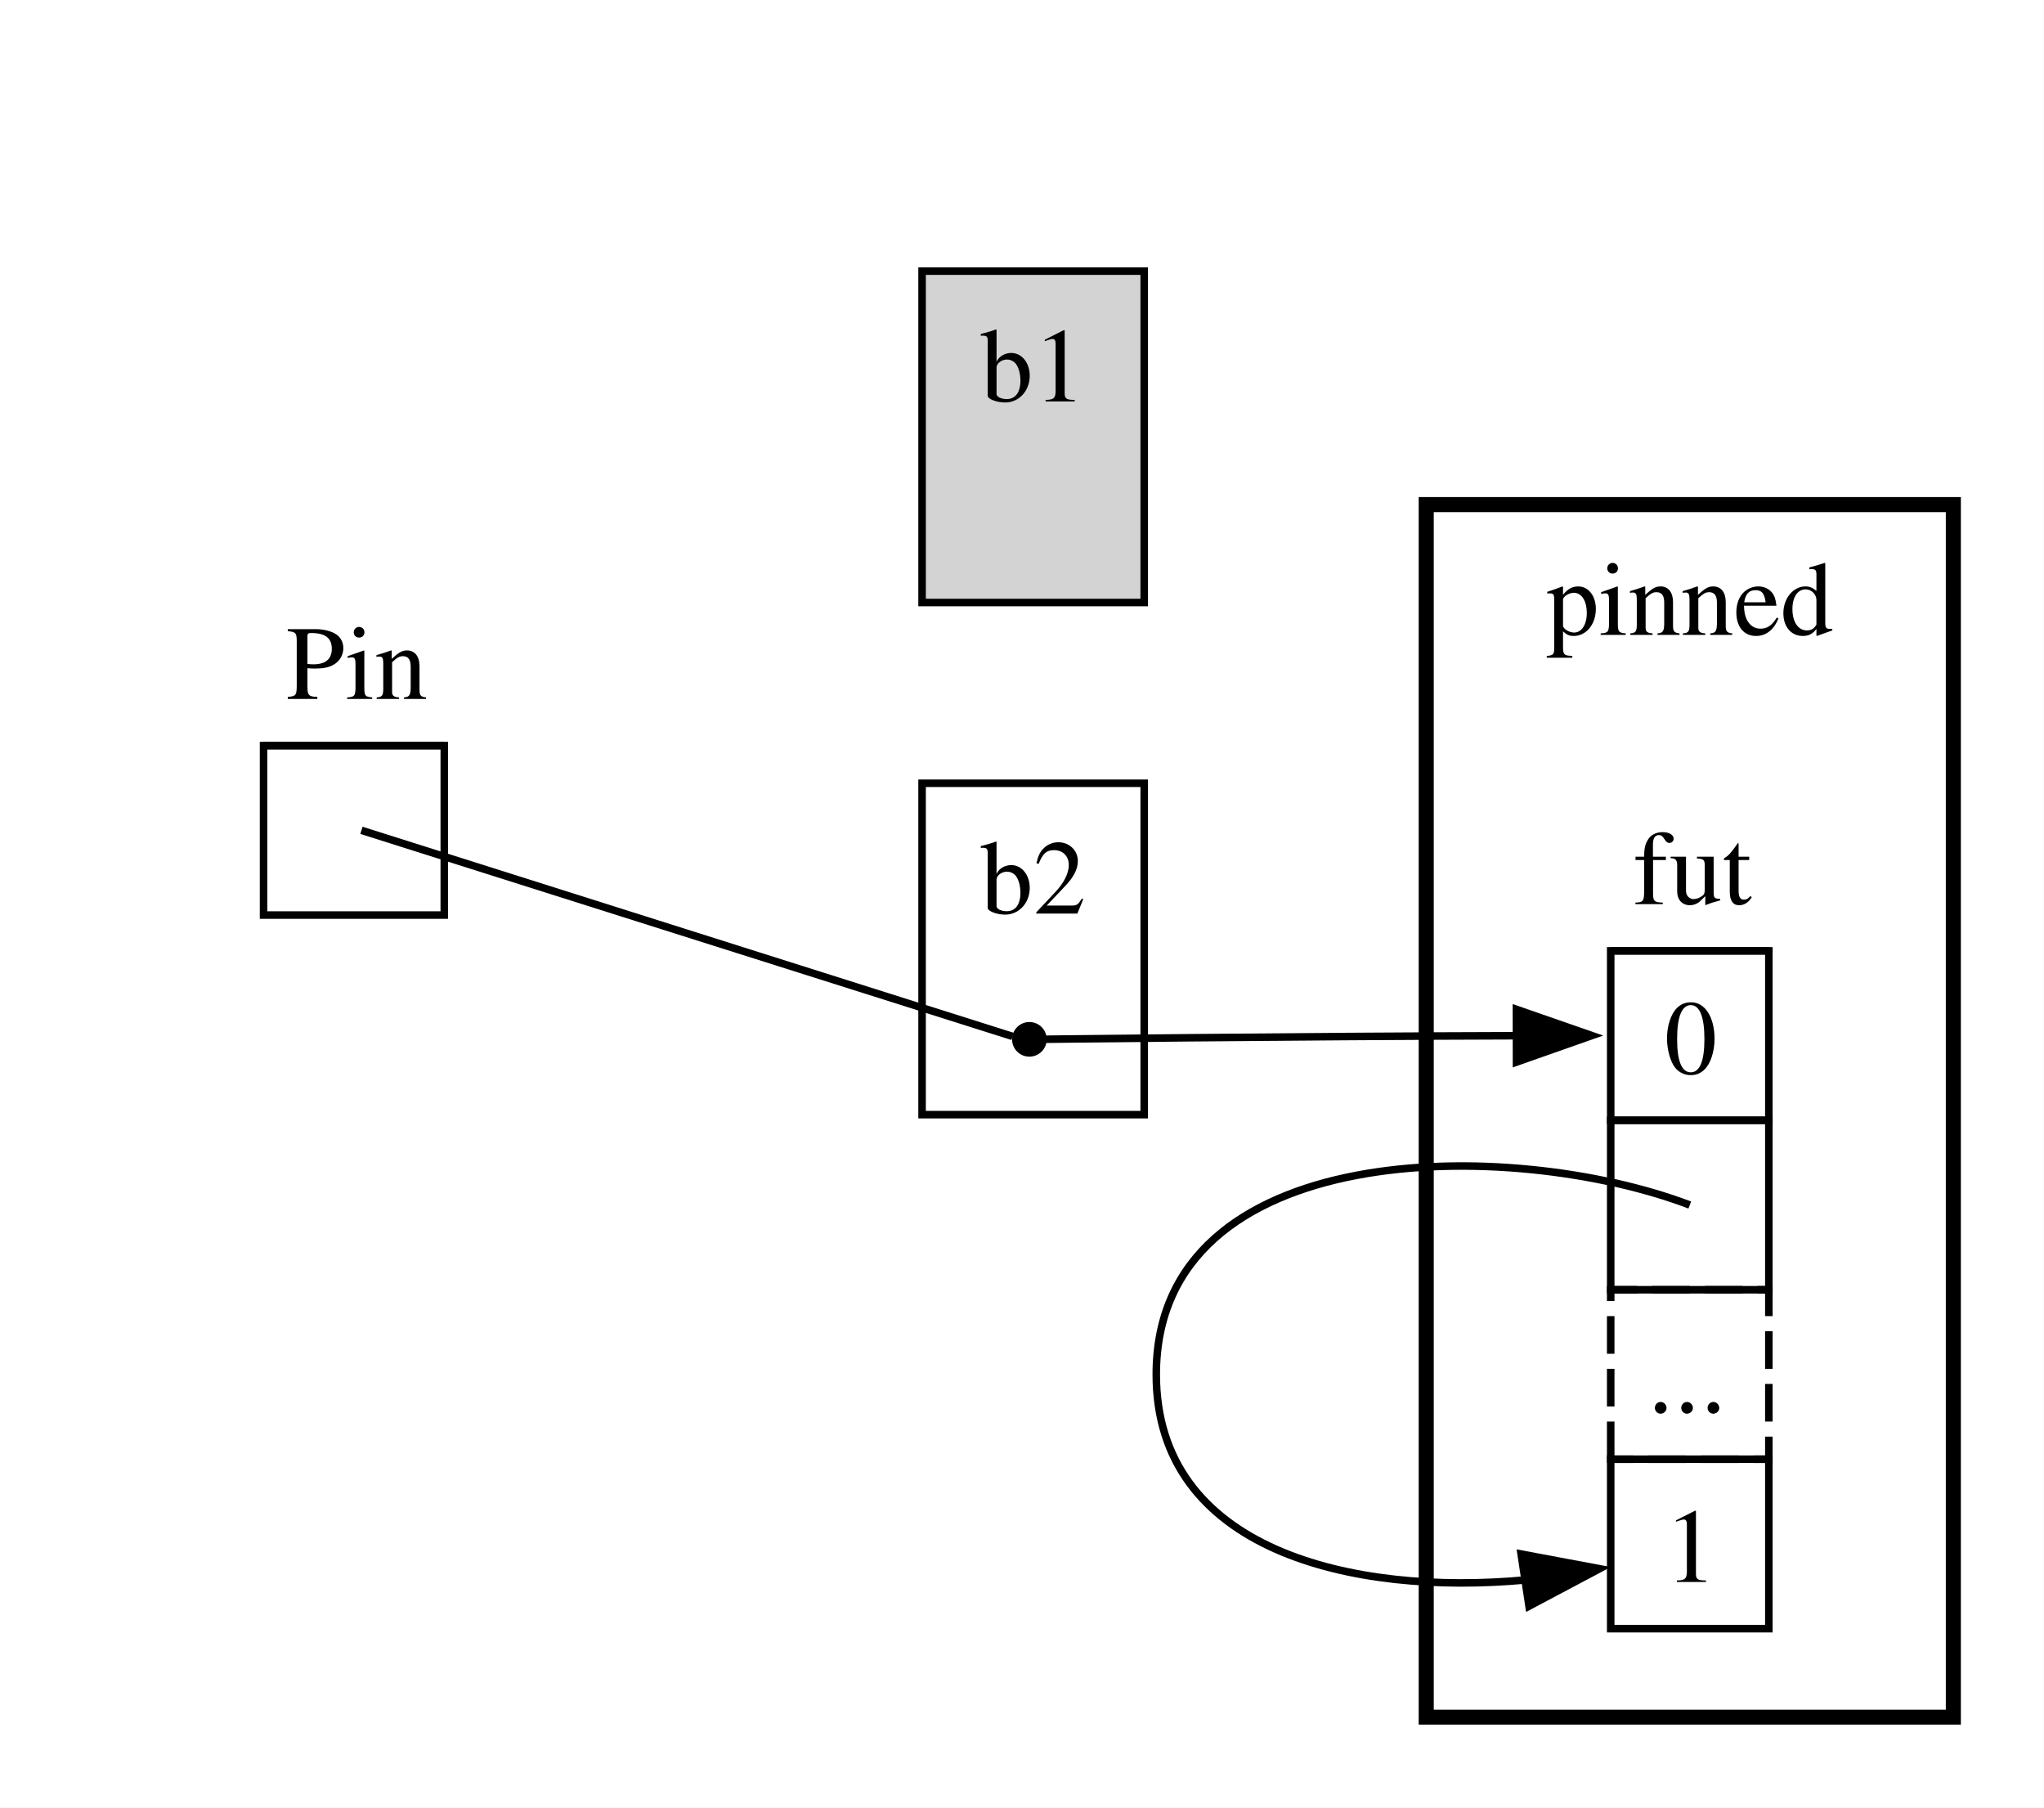
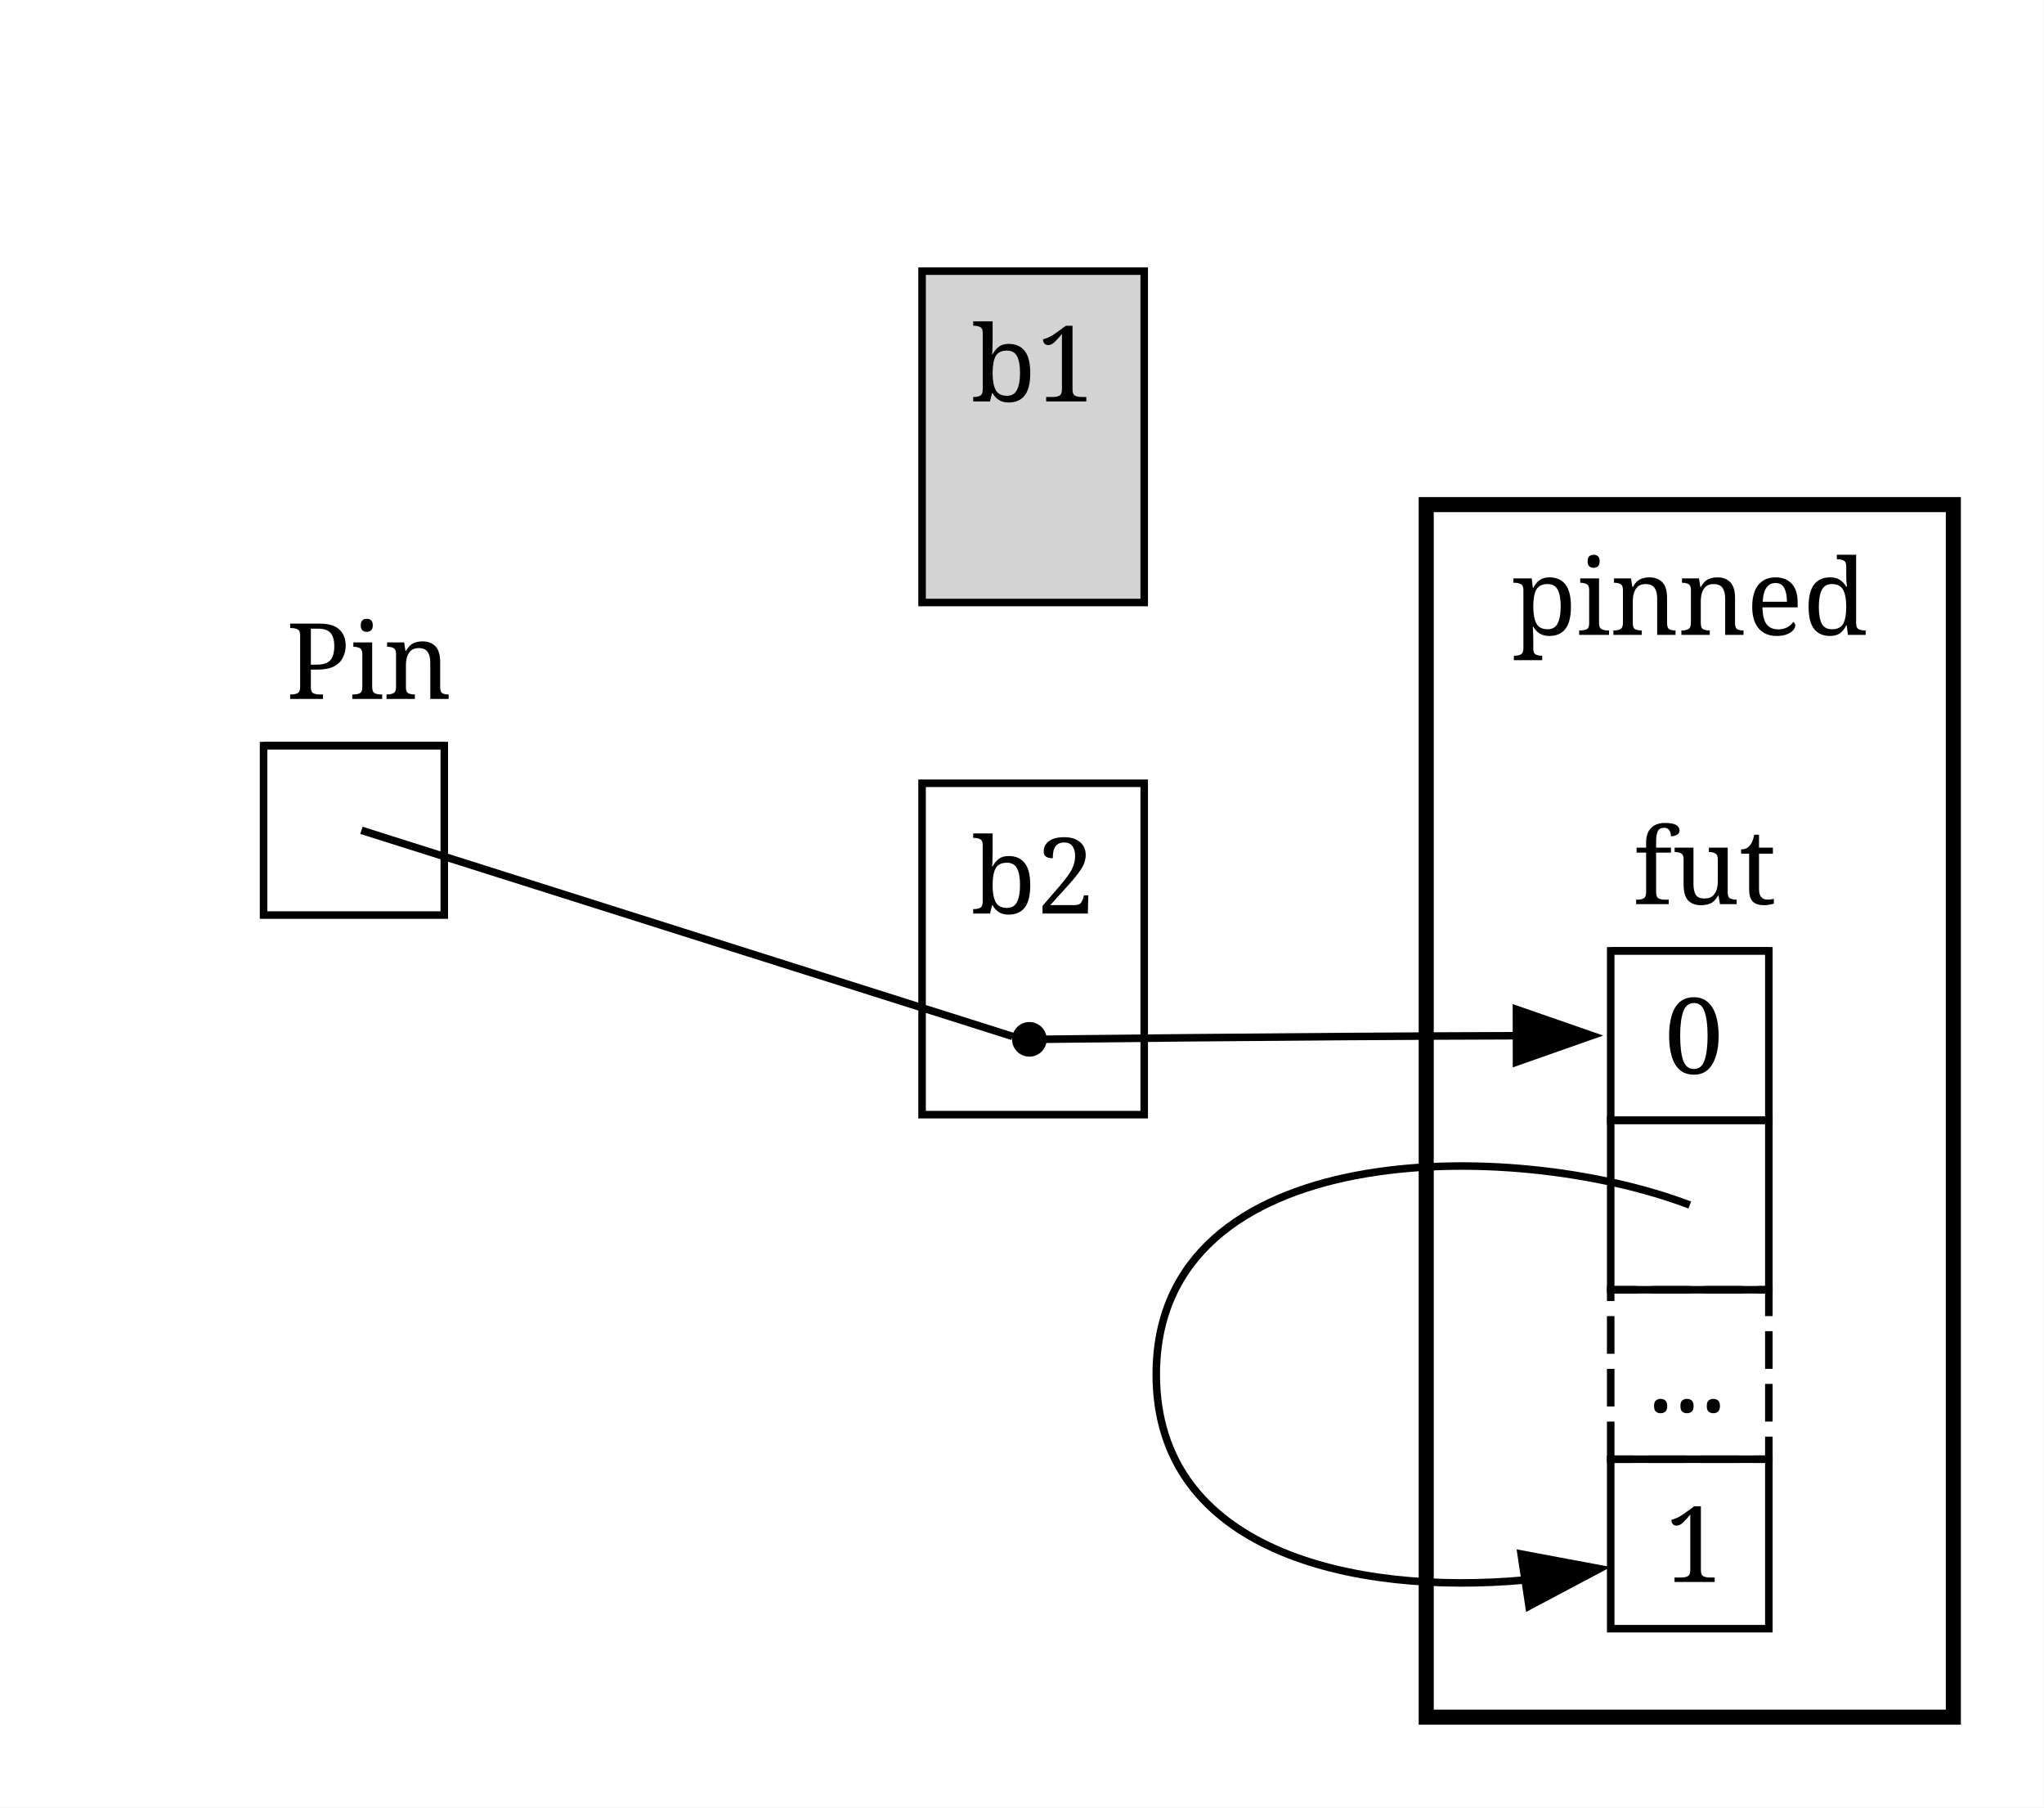
<svg xmlns="http://www.w3.org/2000/svg" height="300pt" viewBox="0.00 0.00 1131.00 1000.00">
  <g id="graph0" class="graph" transform="scale(4.16667 4.16667) rotate(0) translate(4 236)">
    <polygon fill="white" stroke="none" points="-4,4 -4,-236 267.4,-236 267.4,4 -4,4" />
    <g id="clust1" class="cluster">
</g>
    <g id="clust2" class="cluster">
</g>
    <g id="clust3" class="cluster">
</g>
    <g id="clust4" class="cluster">
      <polygon fill="lightgrey" stroke="black" points="118.45,-156 118.45,-200 147.95,-200 147.95,-156 118.45,-156" />
-       <text text-anchor="middle" x="133.2" y="-182.7" font-family="Times,serif" font-size="14.00">b1</text>
+       <text text-anchor="middle" x="133.2" y="-182.7" font-family="serif" font-size="14.00">b1</text>
    </g>
    <g id="clust5" class="cluster">
</g>
    <g id="clust6" class="cluster">
      <polygon fill="none" stroke="black" points="118.45,-88 118.45,-132 147.95,-132 147.95,-88 118.45,-88" />
-       <text text-anchor="middle" x="133.2" y="-114.7" font-family="Times,serif" font-size="14.00">b2</text>
+       <text text-anchor="middle" x="133.2" y="-114.7" font-family="serif" font-size="14.00">b2</text>
    </g>
    <g id="clust7" class="cluster">
      <polygon fill="none" stroke="black" stroke-width="2" points="185.4,-8 185.4,-169 255.4,-169 255.4,-8 185.4,-8" />
-       <text text-anchor="middle" x="220.4" y="-151.7" font-family="Times,serif" font-size="14.00">pinned</text>
+       <text text-anchor="middle" x="220.4" y="-151.7" font-family="serif" font-size="14.00">pinned</text>
    </g>
    <g id="node1" class="node">
      <polyline fill="none" stroke="black" points="31,-137 55,-137" />
-       <text text-anchor="start" x="34" y="-143.2" font-family="Times,serif" font-size="14.00">Pin</text>
+       <text text-anchor="start" x="34" y="-143.2" font-family="serif" font-size="14.00">Pin</text>
      <polygon fill="none" stroke="black" points="31,-114.5 31,-137 55,-137 55,-114.5 31,-114.5" />
-       <text text-anchor="start" x="41.12" y="-120.7" font-family="Times,serif" font-size="14.00"> </text>
+       <text text-anchor="start" x="41.12" y="-120.7" font-family="serif" font-size="14.00"> </text>
    </g>
    <g id="node3" class="node">
      <ellipse fill="black" stroke="black" cx="132.7" cy="-98" rx="1.8" ry="1.8" />
    </g>
    <g id="edge3" class="edge">
      <path fill="none" stroke="black" d="M44,-125.75C44,-125.75 119.8,-101.77 130.46,-98.39" />
    </g>
    <g id="node4" class="node">
      <polyline fill="none" stroke="black" points="209.9,-109.75 230.9,-109.75" />
-       <text text-anchor="start" x="212.9" y="-115.95" font-family="Times,serif" font-size="14.00">fut</text>
+       <text text-anchor="start" x="212.9" y="-115.95" font-family="serif" font-size="14.00">fut</text>
      <polygon fill="none" stroke="black" points="209.9,-87.25 209.9,-109.75 230.9,-109.75 230.9,-87.25 209.9,-87.25" />
-       <text text-anchor="start" x="217.03" y="-93.45" font-family="Times,serif" font-size="14.00">0</text>
+       <text text-anchor="start" x="217.03" y="-93.45" font-family="serif" font-size="14.00">0</text>
      <polygon fill="none" stroke="black" points="209.9,-64.75 209.9,-87.25 230.9,-87.25 230.9,-64.75 209.9,-64.75" />
-       <text text-anchor="start" x="218.53" y="-70.95" font-family="Times,serif" font-size="14.00"> </text>
+       <text text-anchor="start" x="218.53" y="-70.95" font-family="serif" font-size="14.00"> </text>
      <polygon fill="none" stroke="black" stroke-dasharray="5,2" points="209.9,-42.25 209.9,-64.75 230.9,-64.75 230.9,-42.25 209.9,-42.25" />
-       <text text-anchor="start" x="214.78" y="-48.45" font-family="Times,serif" font-size="14.00">...</text>
+       <text text-anchor="start" x="214.78" y="-48.45" font-family="serif" font-size="14.00">...</text>
      <polygon fill="none" stroke="black" points="209.9,-19.75 209.9,-42.25 230.9,-42.25 230.9,-19.75 209.9,-19.75" />
-       <text text-anchor="start" x="217.03" y="-25.95" font-family="Times,serif" font-size="14.00">1</text>
+       <text text-anchor="start" x="217.03" y="-25.95" font-family="serif" font-size="14.00">1</text>
    </g>
    <g id="edge4" class="edge">
      <path fill="none" stroke="black" d="M133.7,-98C133.7,-98 166.84,-98.4 197.7,-98.48" />
      <polygon fill="black" stroke="black" points="197.38,-101.98 207.39,-98.5 197.39,-94.98 197.38,-101.98" />
    </g>
    <g id="edge5" class="edge">
      <path fill="none" stroke="black" d="M220.4,-76C196.78,-85 149.55,-85 149.55,-53.5 149.55,-30.13 175.54,-24.1 198.61,-26.22" />
      <polygon fill="black" stroke="black" points="198,-29.66 208.41,-27.71 199.05,-22.74 198,-29.66" />
    </g>
  </g>
</svg>
